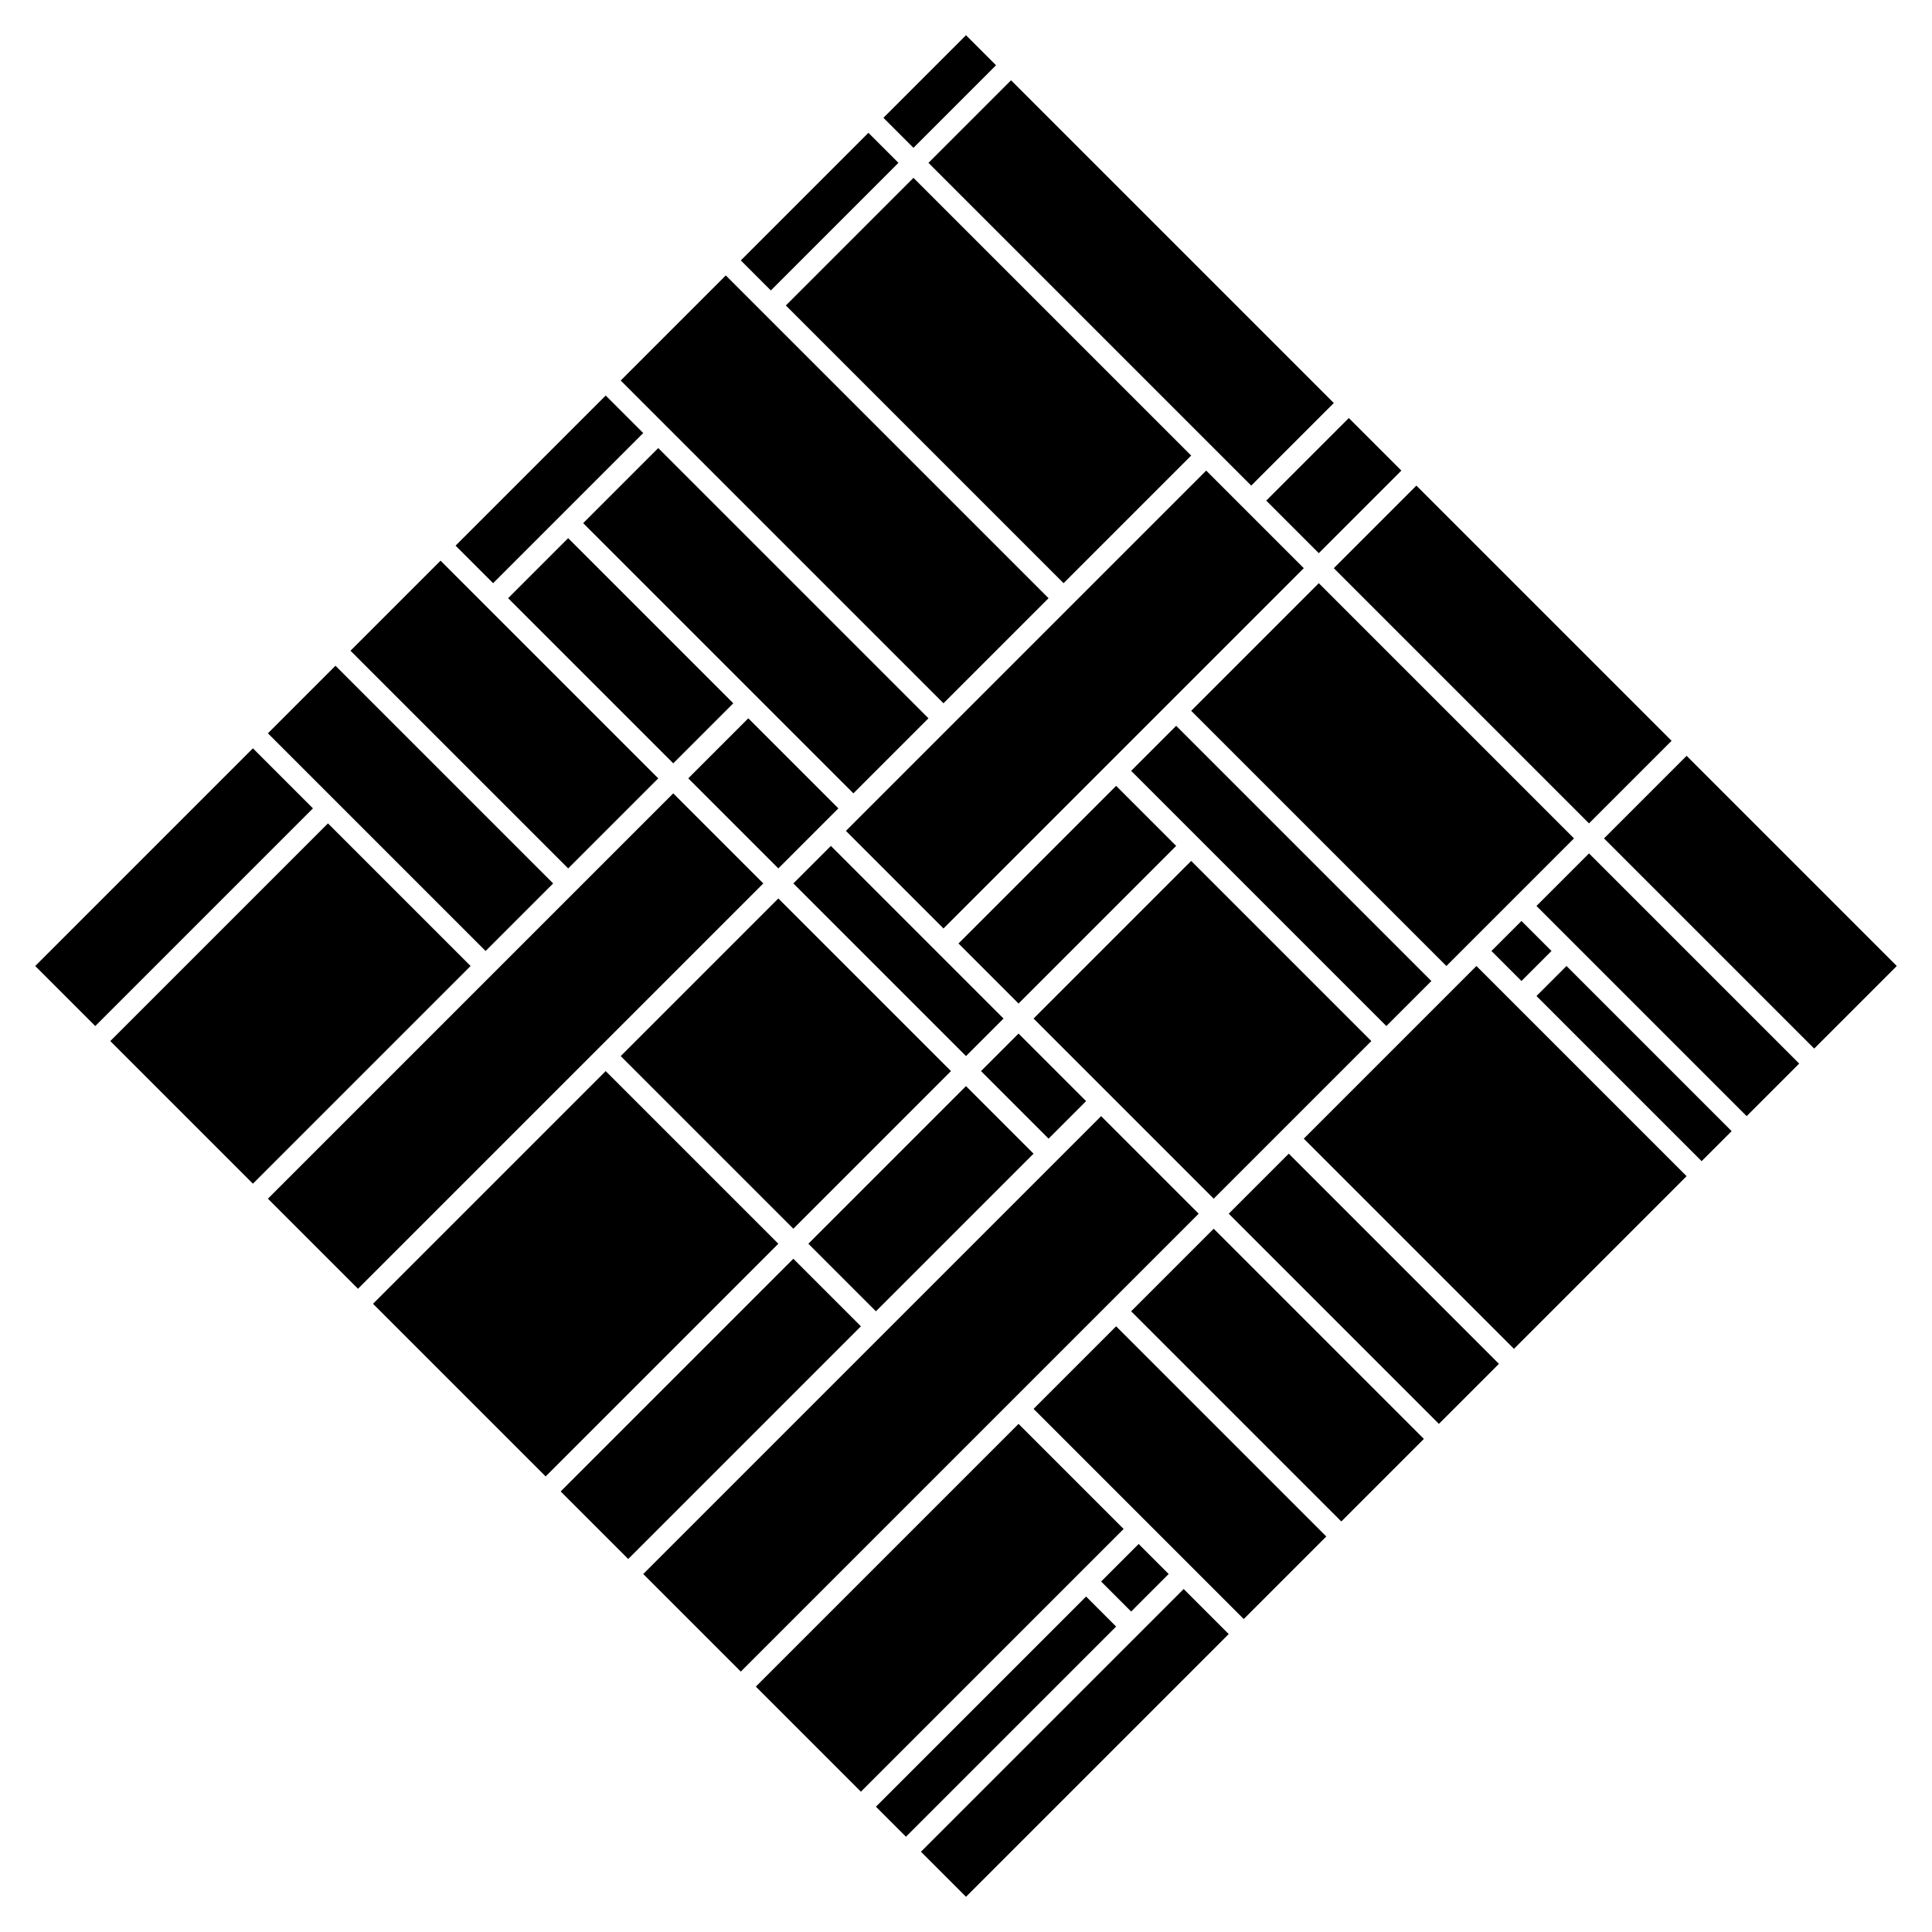
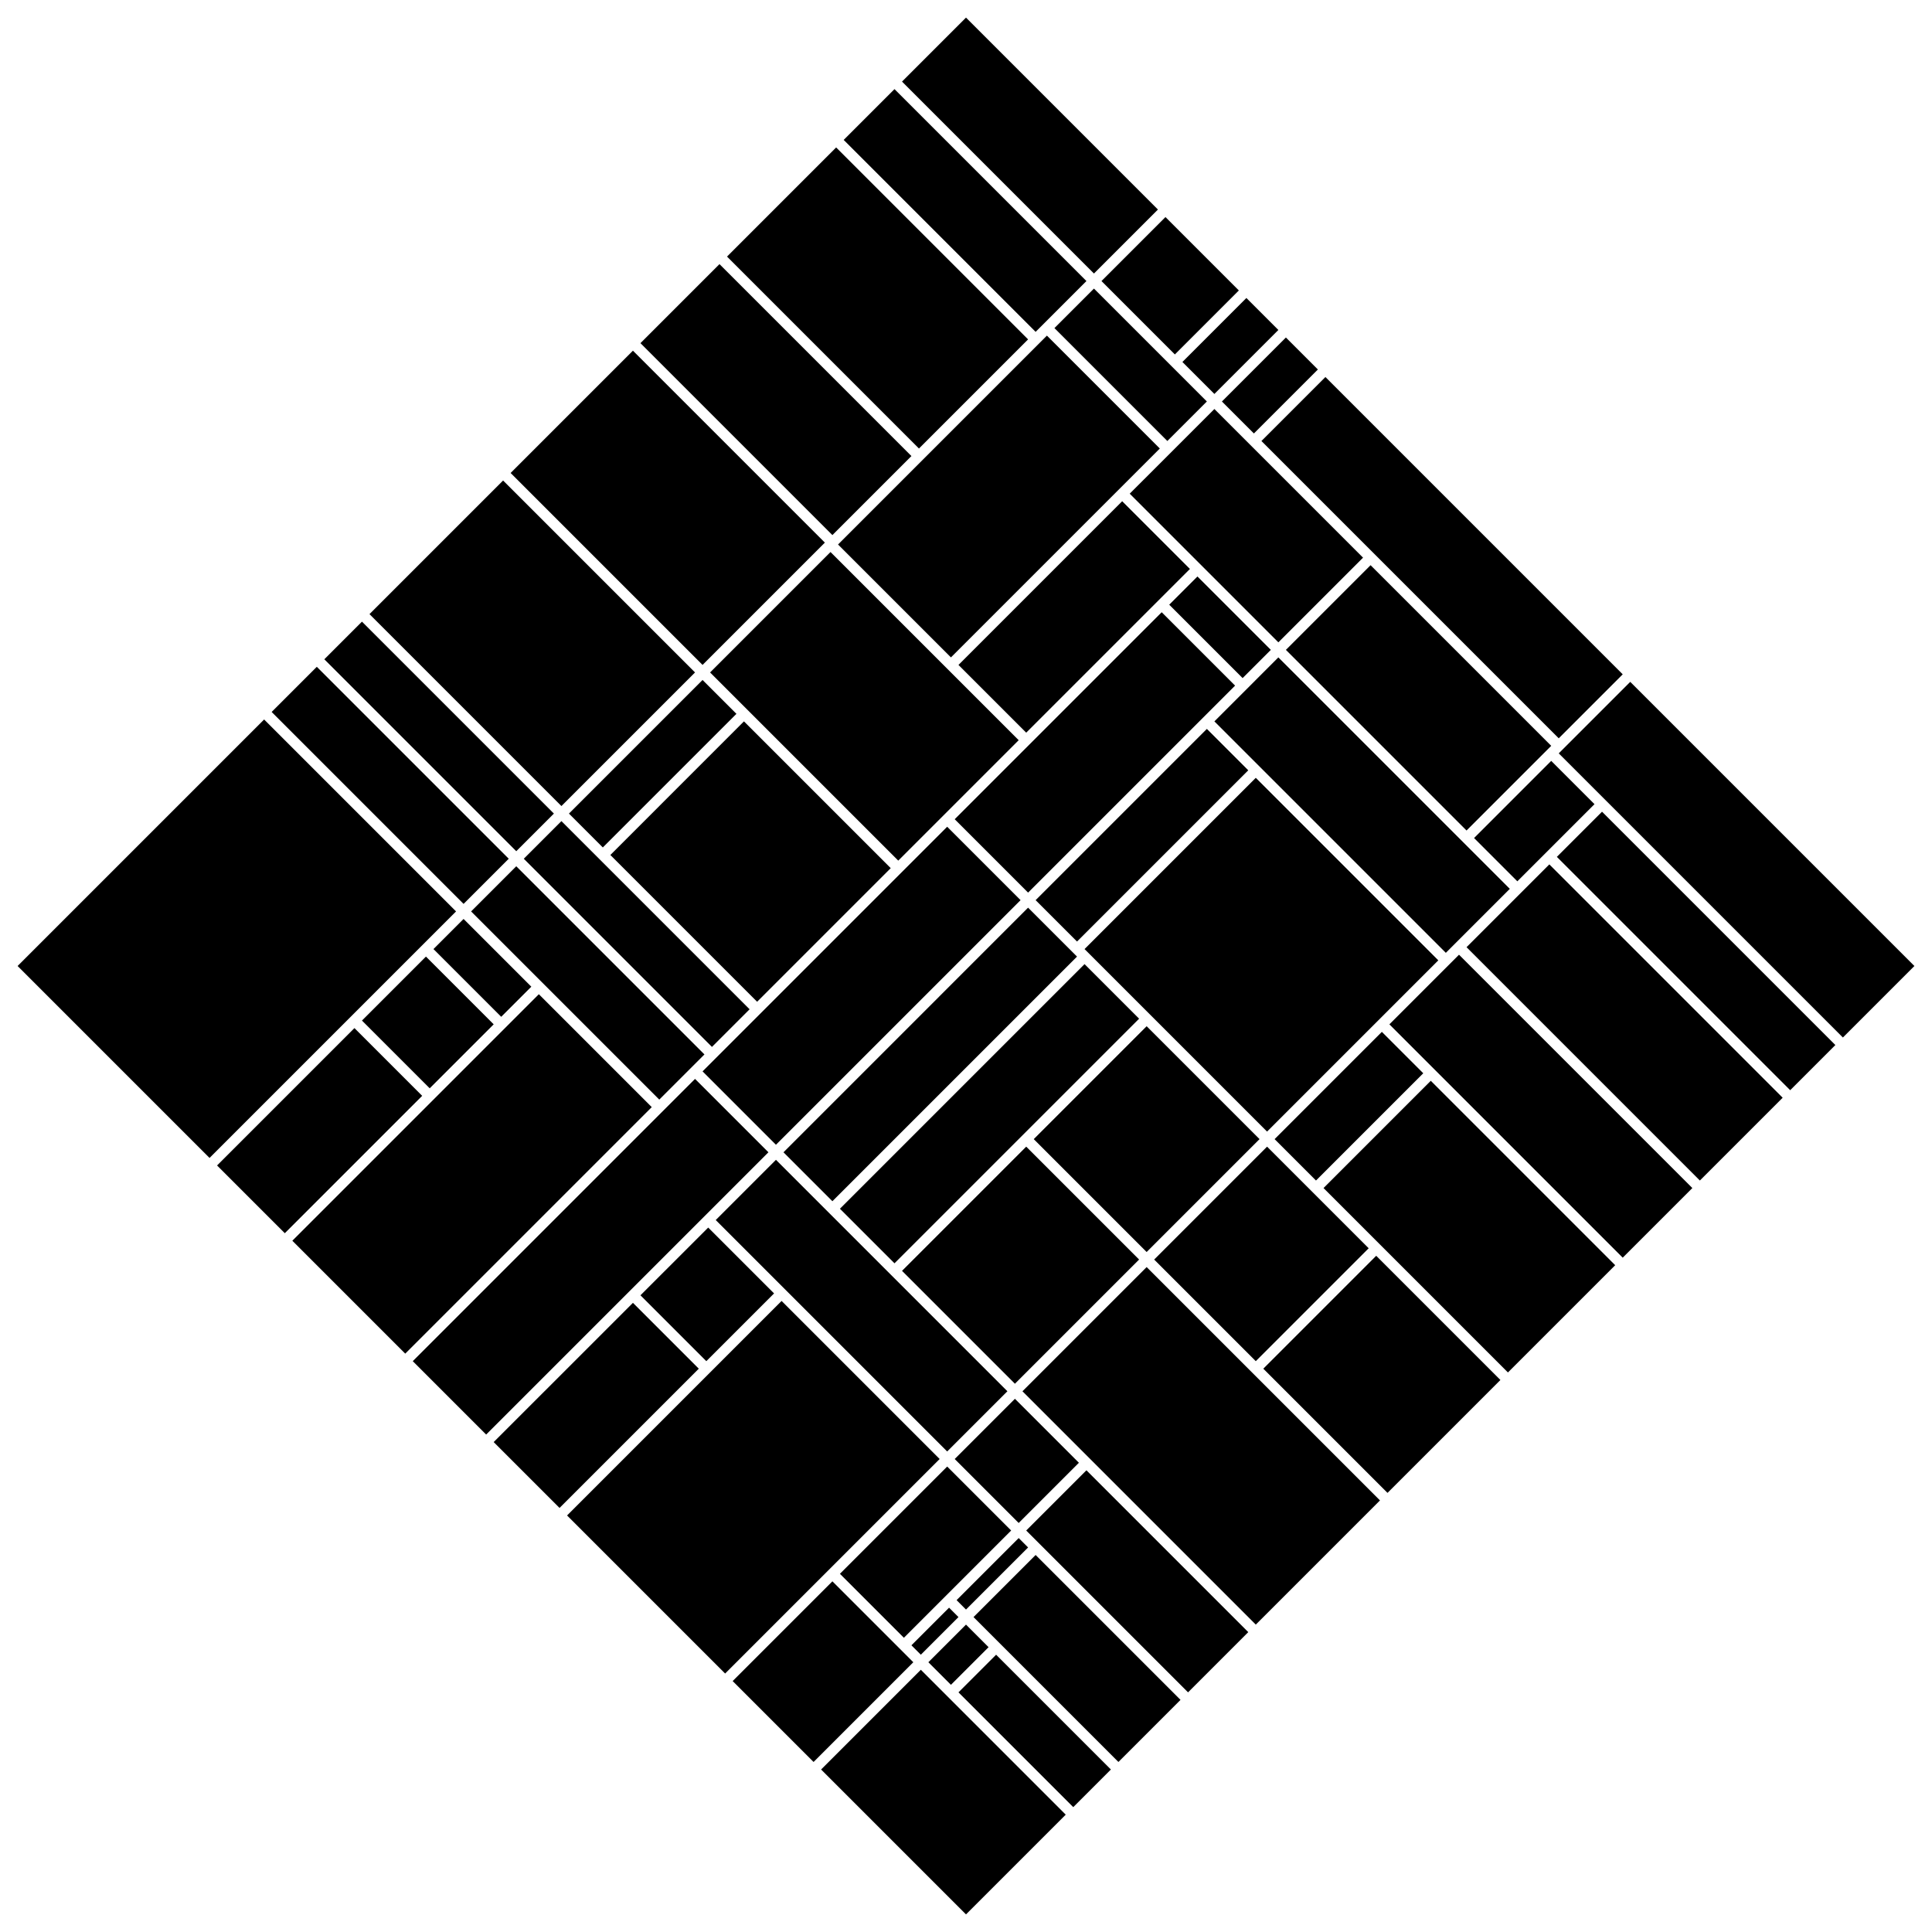
- <svg xmlns="http://www.w3.org/2000/svg" width="182" height="182" version="1.1">
-   <g transform="translate(27.0 27.0) rotate(45 64.0 64.0)">
-     <rect id="456" x="2" y="2" width="4" height="11" />
-     <rect id="567" x="8" y="2" width="43" height="11" />
-     <rect x="53" y="2" width="7" height="11" />
-     <rect x="62" y="2" width="34" height="11" />
-     <rect x="98" y="2" width="28" height="11" />
-     <rect x="2" y="15" width="4" height="17" />
-     <rect x="8" y="15" width="37" height="17" />
-     <rect x="47" y="15" width="13" height="48" />
-     <rect x="62" y="15" width="34" height="17" />
-     <rect x="98" y="15" width="28" height="7" />
-     <rect x="98" y="24" width="4" height="4" />
-     <rect x="104" y="24" width="22" height="4" />
-     <rect x="98" y="30" width="28" height="23" />
-     <rect x="2" y="34" width="43" height="14" />
-     <rect x="62" y="34" width="34" height="6" />
-     <rect x="62" y="42" width="8" height="21" />
-     <rect x="72" y="42" width="24" height="21" />
-     <rect x="2" y="50" width="5" height="20" />
-     <rect x="9" y="50" width="36" height="10" />
-     <rect x="98" y="55" width="28" height="8" />
-     <rect x="9" y="62" width="22" height="8" />
-     <rect x="33" y="62" width="12" height="8" />
-     <rect x="47" y="65" width="23" height="5" />
-     <rect x="72" y="65" width="9" height="5" />
-     <rect x="83" y="65" width="13" height="61" />
-     <rect x="98" y="65" width="28" height="11" />
-     <rect x="2" y="72" width="29" height="12" />
-     <rect x="33" y="72" width="12" height="54" />
-     <rect x="47" y="72" width="23" height="21" />
-     <rect x="72" y="72" width="9" height="21" />
-     <rect x="98" y="78" width="28" height="11" />
-     <rect x="2" y="86" width="29" height="9" />
-     <rect x="98" y="91" width="14" height="35" />
-     <rect x="114" y="91" width="4" height="5" />
-     <rect x="120" y="91" width="6" height="35" />
-     <rect x="47" y="95" width="23" height="31" />
-     <rect x="72" y="95" width="9" height="31" />
-     <rect x="2" y="97" width="8" height="29" />
-     <rect x="12" y="97" width="19" height="29" />
-     <rect x="114" y="98" width="4" height="28" />
+ <svg xmlns="http://www.w3.org/2000/svg" width="726px" height="726px">
+   <g transform="translate(107.0 107.0) rotate(45 256.0 256.0)">
+     <rect id="0" x="4px" y="4px" width="102px" height="34px" />
+     <rect id="1" x="110px" y="4px" width="39px" height="34px" />
+     <rect id="2" x="153px" y="4px" width="17px" height="34px" />
+     <rect id="3" x="174px" y="4px" width="17px" height="34px" />
+     <rect id="4" x="195px" y="4px" width="158px" height="34px" />
+     <rect id="5" x="357px" y="4px" width="151px" height="38px" />
+     <rect id="6" x="4px" y="42px" width="102px" height="27px" />
+     <rect id="7" x="110px" y="42px" width="60px" height="21px" />
+     <rect id="8" x="174px" y="42px" width="79px" height="45px" />
+     <rect id="9" x="257px" y="42px" width="96px" height="45px" />
+     <rect id="10" x="357px" y="46px" width="23px" height="41px" />
+     <rect id="11" x="384px" y="46px" width="124px" height="24px" />
+     <rect id="12" x="110px" y="67px" width="60px" height="111px" />
+     <rect id="13" x="4px" y="73px" width="102px" height="58px" />
+     <rect id="14" x="384px" y="74px" width="124px" height="44px" />
+     <rect id="15" x="174px" y="91px" width="36px" height="87px" />
+     <rect id="16" x="214px" y="91px" width="39px" height="15px" />
+     <rect id="17" x="257px" y="91px" width="123px" height="34px" />
+     <rect id="18" x="214px" y="110px" width="39px" height="110px" />
+     <rect id="19" x="384px" y="122px" width="124px" height="37px" />
+     <rect id="20" x="257px" y="129px" width="22px" height="91px" />
+     <rect id="21" x="283px" y="129px" width="97px" height="91px" />
+     <rect id="22" x="4px" y="135px" width="102px" height="42px" />
+     <rect id="23" x="384px" y="163px" width="22px" height="57px" />
+     <rect id="24" x="410px" y="163px" width="98px" height="57px" />
+     <rect id="25" x="4px" y="181px" width="102px" height="65px" />
+     <rect id="26" x="110px" y="182px" width="100px" height="64px" />
+     <rect id="27" x="214px" y="224px" width="39px" height="130px" />
+     <rect id="28" x="257px" y="224px" width="26px" height="130px" />
+     <rect id="29" x="287px" y="224px" width="29px" height="130px" />
+     <rect id="30" x="320px" y="224px" width="60px" height="60px" />
+     <rect id="31" x="384px" y="224px" width="54px" height="60px" />
+     <rect id="32" x="442px" y="224px" width="66px" height="60px" />
+     <rect id="33" x="4px" y="250px" width="102px" height="71px" />
+     <rect id="34" x="110px" y="250px" width="18px" height="71px" />
+     <rect id="35" x="132px" y="250px" width="78px" height="71px" />
+     <rect id="36" x="320px" y="288px" width="60px" height="66px" />
+     <rect id="37" x="384px" y="288px" width="124px" height="66px" />
+     <rect id="38" x="4px" y="325px" width="102px" height="20px" />
+     <rect id="39" x="110px" y="325px" width="100px" height="20px" />
+     <rect id="40" x="4px" y="349px" width="102px" height="24px" />
+     <rect id="41" x="110px" y="349px" width="100px" height="24px" />
+     <rect id="42" x="214px" y="358px" width="39px" height="150px" />
+     <rect id="43" x="257px" y="358px" width="123px" height="32px" />
+     <rect id="44" x="384px" y="358px" width="34px" height="32px" />
+     <rect id="45" x="422px" y="358px" width="86px" height="32px" />
+     <rect id="46" x="4px" y="377px" width="102px" height="131px" />
+     <rect id="47" x="110px" y="377px" width="36px" height="16px" />
+     <rect id="48" x="150px" y="377px" width="60px" height="131px" />
+     <rect id="49" x="257px" y="394px" width="35px" height="36px" />
+     <rect id="50" x="296px" y="394px" width="84px" height="114px" />
+     <rect id="51" x="384px" y="394px" width="34px" height="57px" />
+     <rect id="52" x="422px" y="394px" width="5px" height="33px" />
+     <rect id="53" x="431px" y="394px" width="77px" height="33px" />
+     <rect id="54" x="110px" y="397px" width="36px" height="34px" />
+     <rect id="55" x="422px" y="431px" width="5px" height="20px" />
+     <rect id="56" x="431px" y="431px" width="12px" height="20px" />
+     <rect id="57" x="447px" y="431px" width="61px" height="20px" />
+     <rect id="58" x="257px" y="434px" width="35px" height="74px" />
+     <rect id="59" x="110px" y="435px" width="36px" height="73px" />
+     <rect id="60" x="384px" y="455px" width="43px" height="53px" />
+     <rect id="61" x="431px" y="455px" width="77px" height="53px" />
  </g>
</svg>
